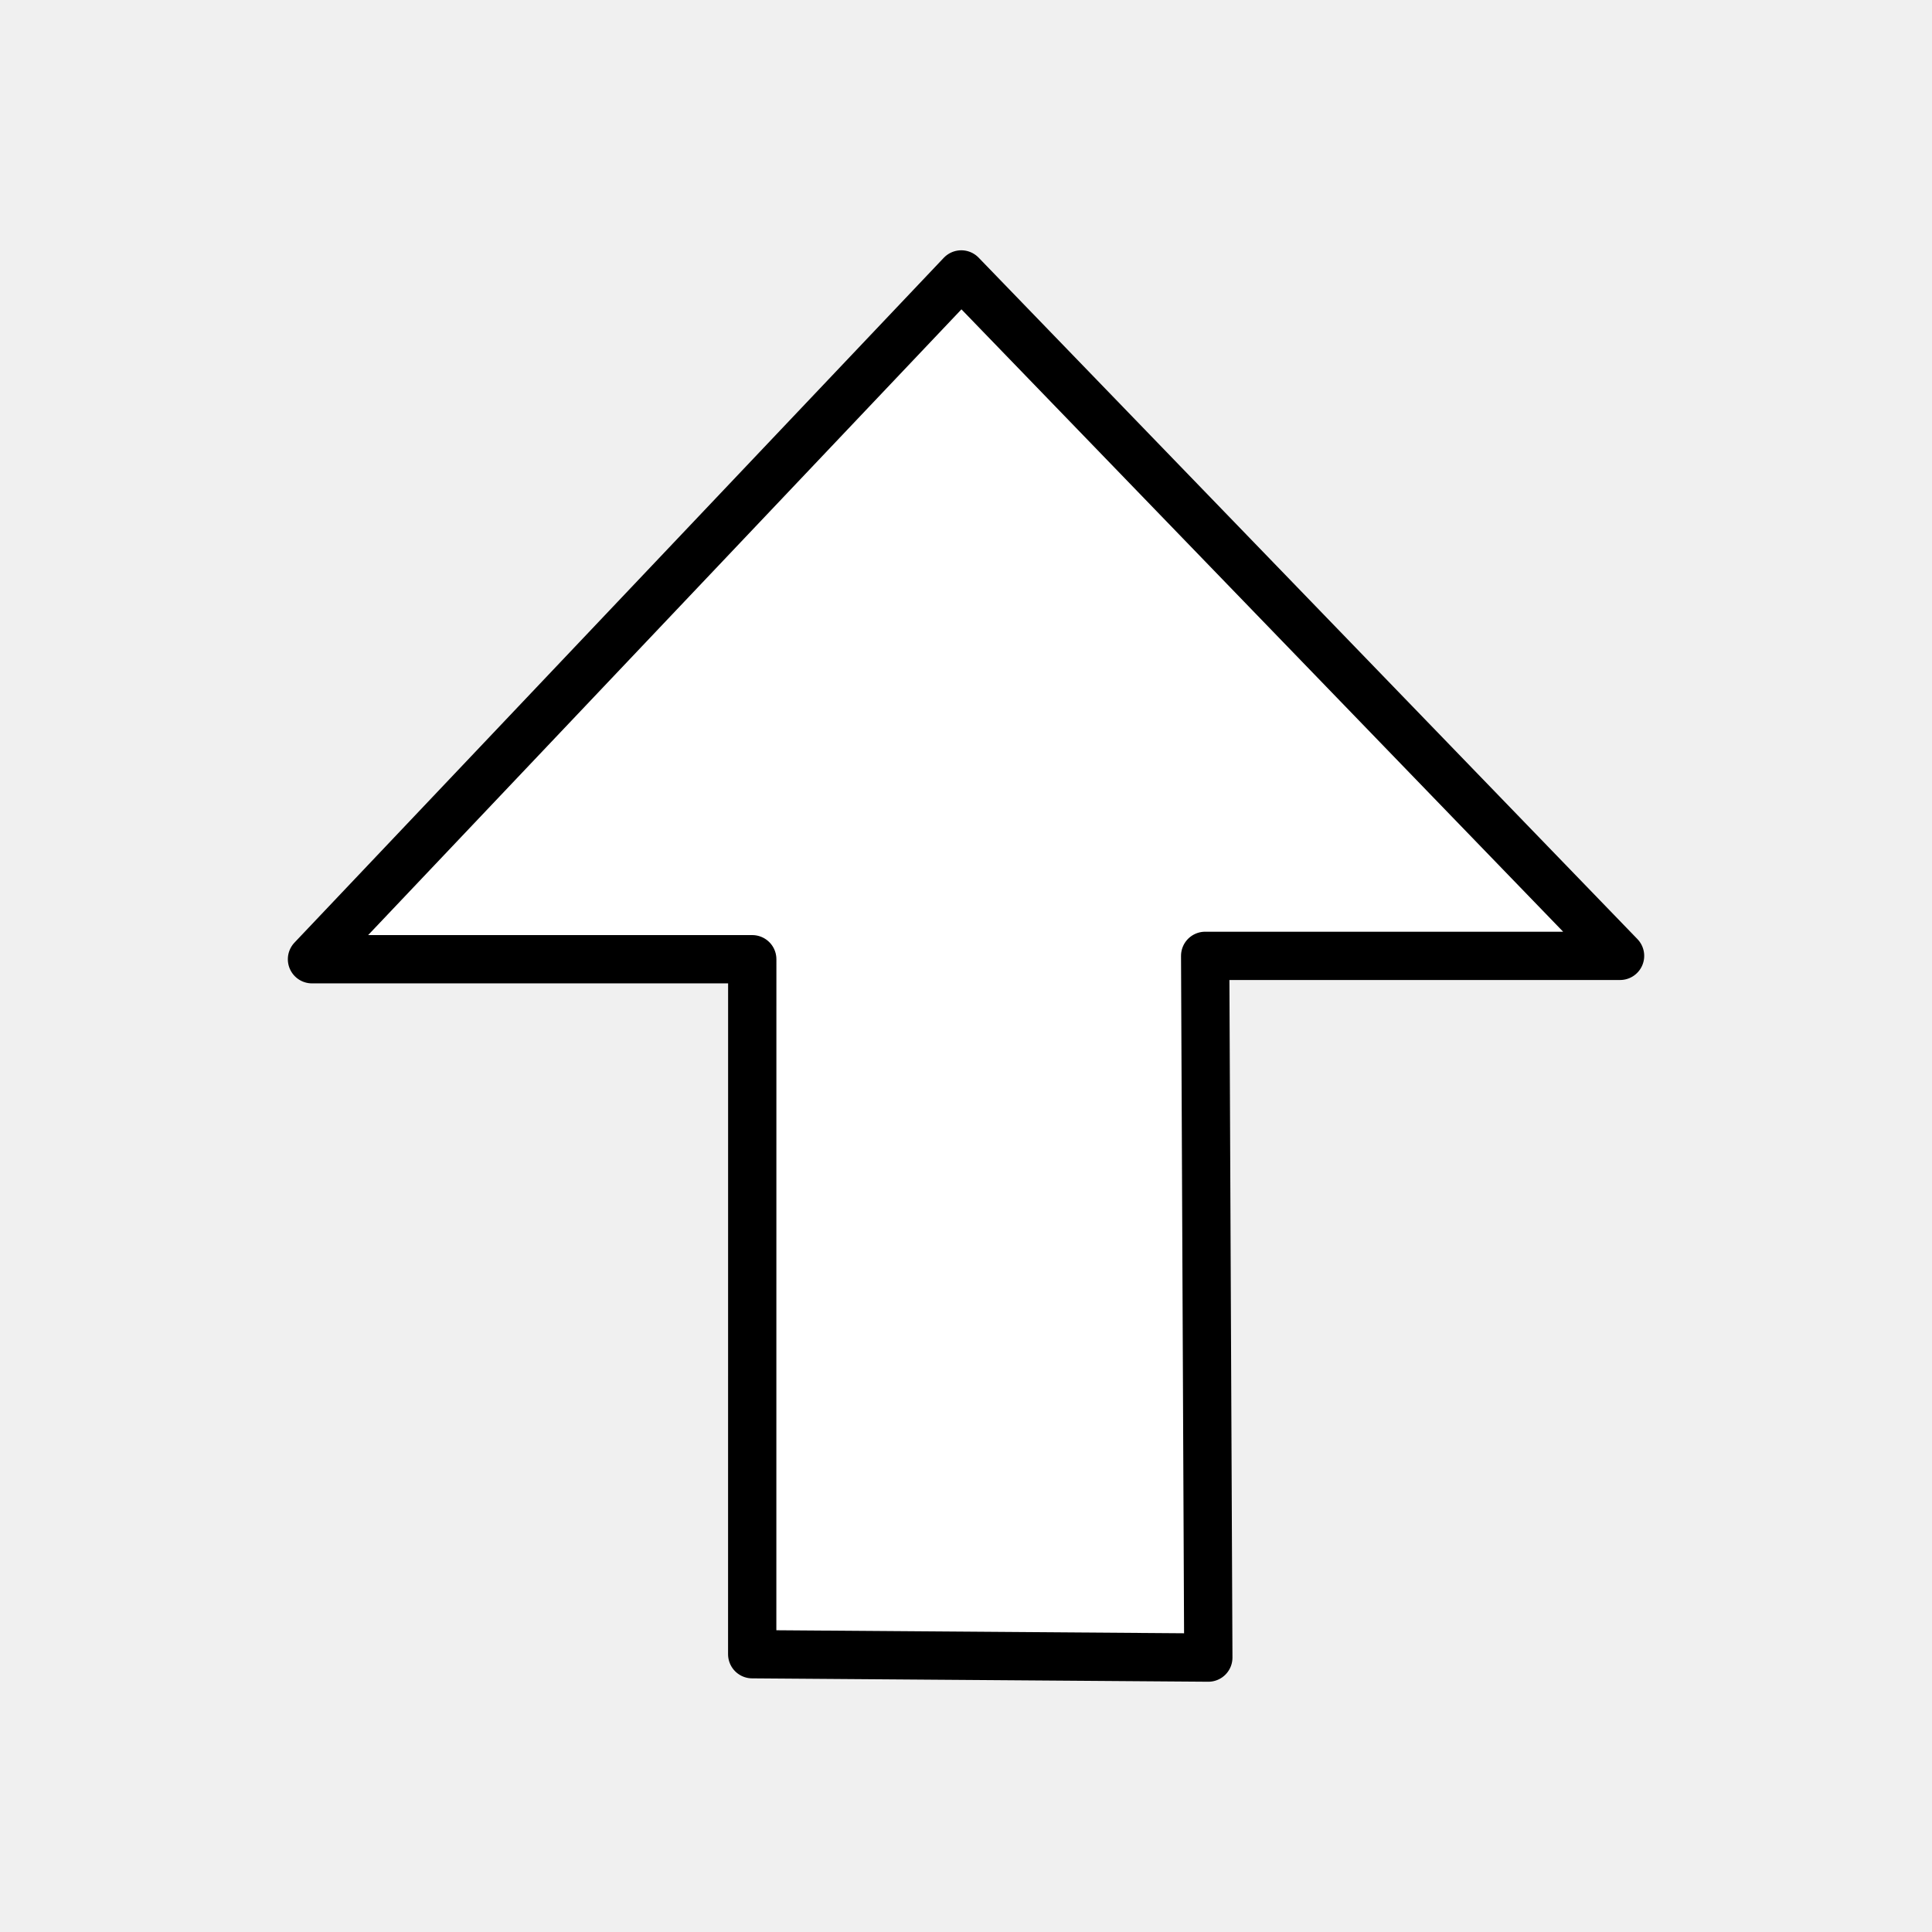
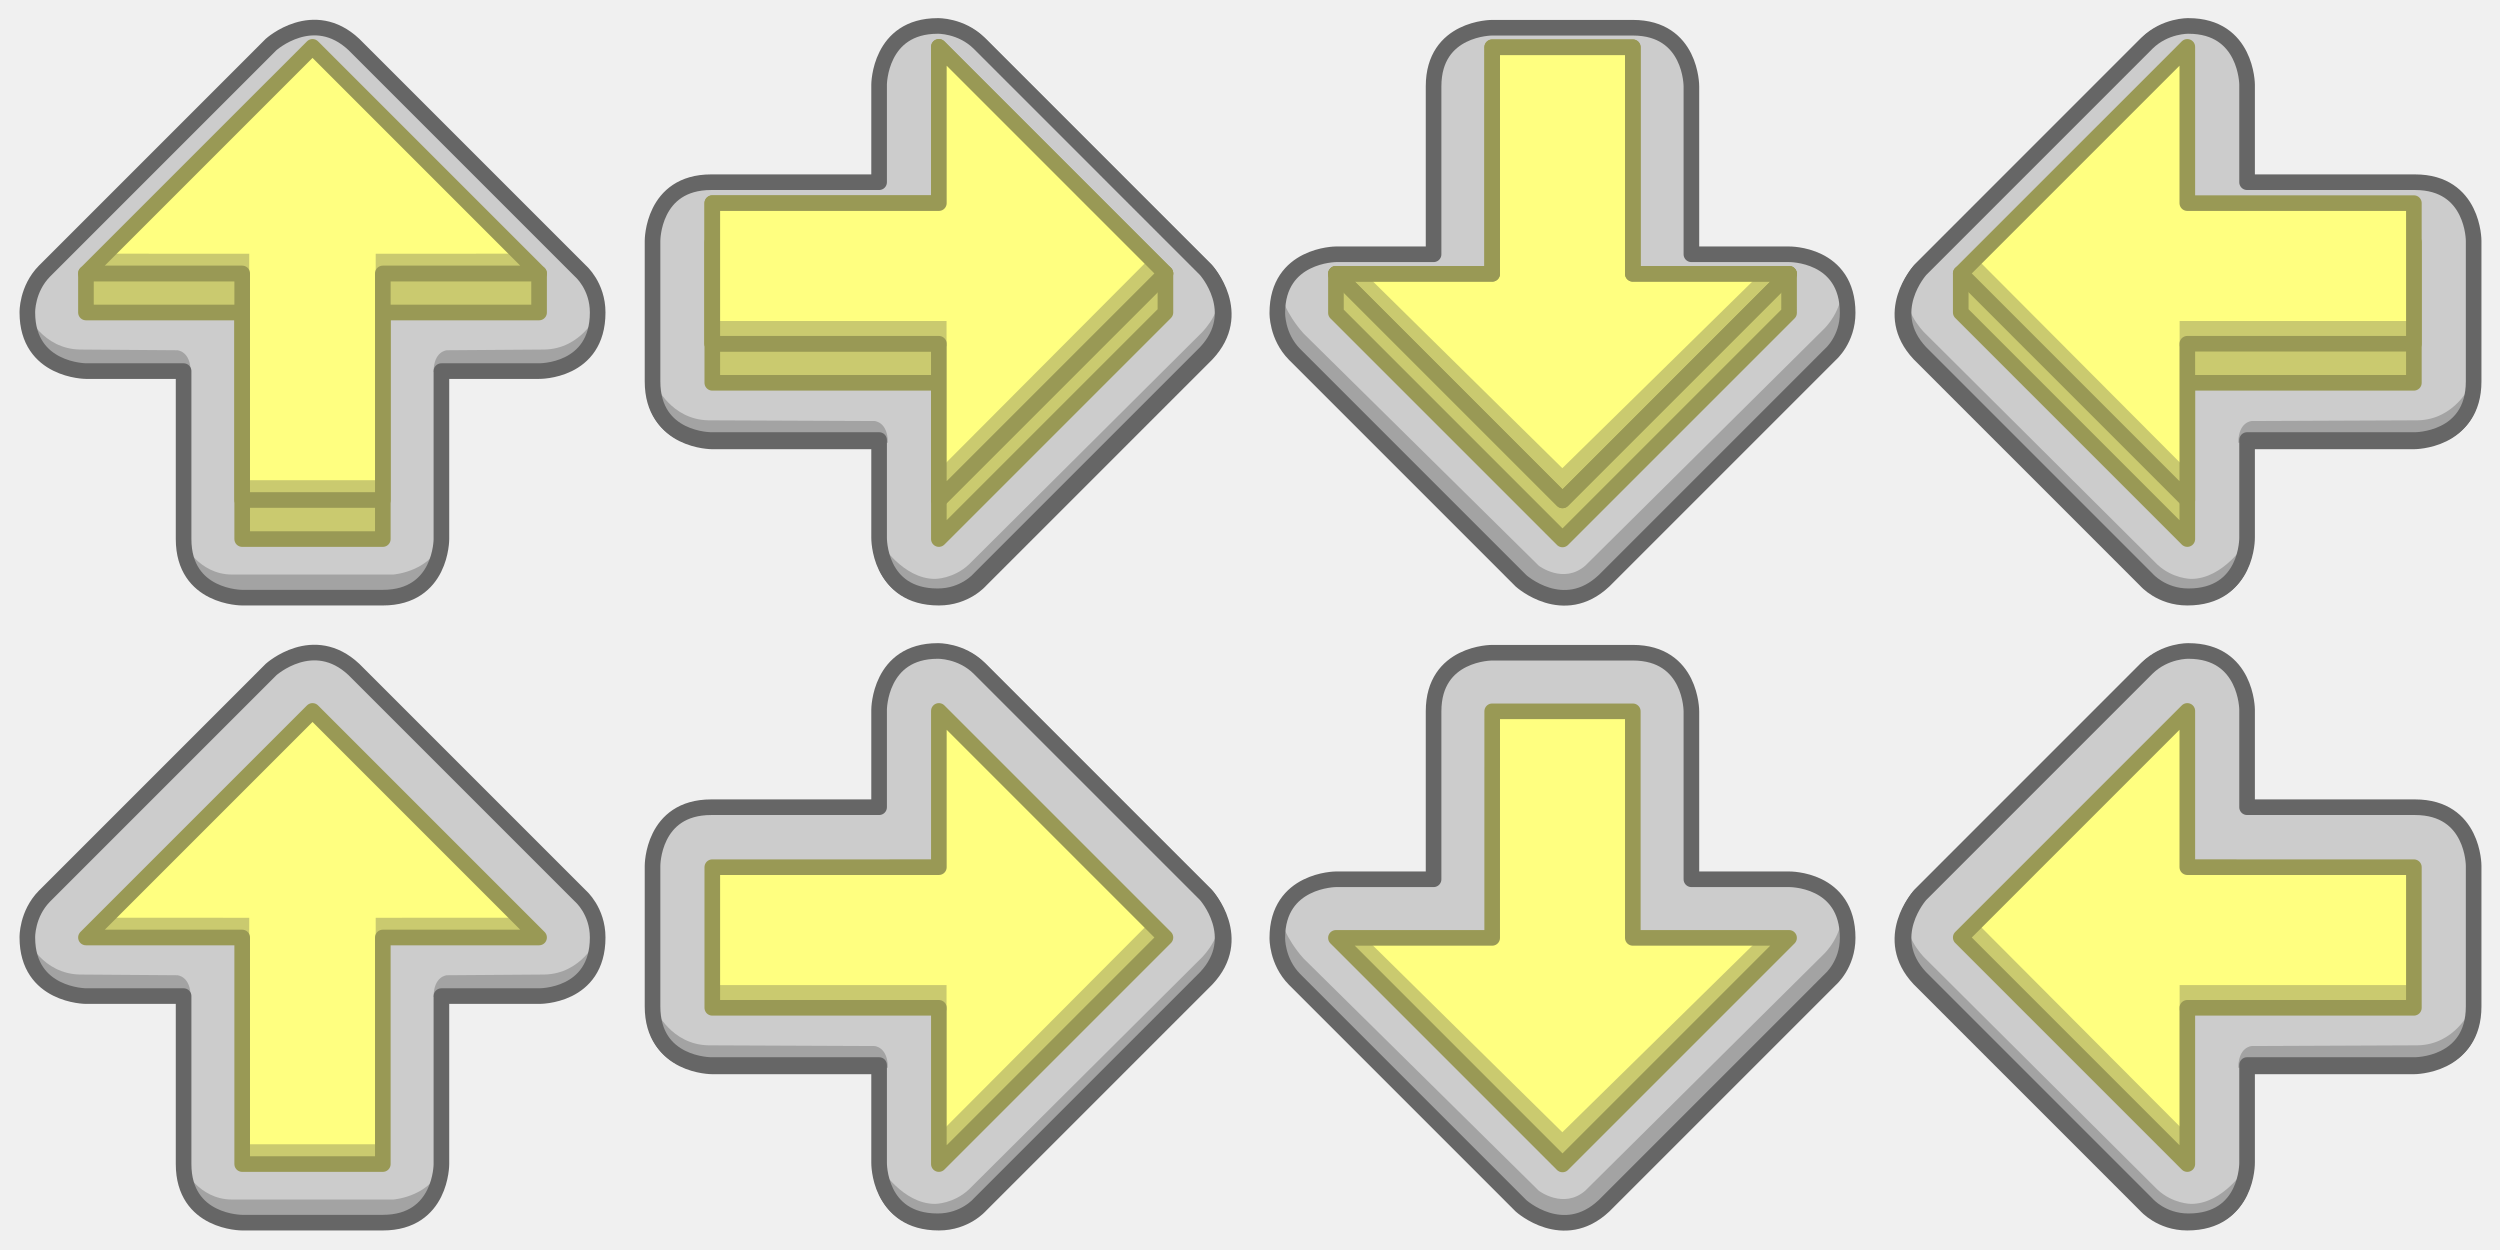
- <svg xmlns="http://www.w3.org/2000/svg" width="160" height="160" viewBox="0 0 42.333 42.333" version="1.1" id="svg8">
+ <svg xmlns="http://www.w3.org/2000/svg" width="640" height="320" viewBox="0 0 169.333 84.667" version="1.1" id="svg8">
  <defs id="defs2" />
-   <g id="layer1" transform="translate(0,-254.6667)">
-     <path style="fill:#ffffff;fill-opacity:1;stroke:#000000;stroke-width:1.058;stroke-linecap:butt;stroke-linejoin:round;stroke-miterlimit:4;stroke-dasharray:none;stroke-opacity:1;paint-order:normal" d="m 16.482,290.913 9.994,0.074 -0.069,-15.376 h 9.091 l -14.435,-14.931 -14.227,15.005 h 9.647 z" id="path935" />
+   <g id="layer1" transform="translate(0,-212.3333)">
+     <path style="fill:#cccccc;fill-opacity:1;stroke:none;stroke-width:1.058;stroke-linecap:butt;stroke-linejoin:round;stroke-miterlimit:4;stroke-dasharray:none;stroke-opacity:1;paint-order:normal" d="m 18.361,215.348 c 0,0 2.866,-2.58 5.612,0 l 15.346,15.346 c 0,0 1.163,0.996 1.163,2.806 0,4.032 -3.969,3.969 -3.969,3.969 h -6.615 v 11.377 c 0,0 0.018,3.969 -3.969,3.969 h -9.525 c 0,0 -3.969,0.015 -3.969,-3.969 V 237.469 H 5.821 c 0,0 -3.969,-0.017 -3.969,-3.969 0,0 -0.044,-1.577 1.163,-2.806 z" id="path818" />
+     <path id="path1116" d="m 12.391,249.065 c 0,0 1.044,2.184 3.323,2.184 h 10.919 c 0,0 2.706,-0.19 3.371,-2.516 l -0.57,2.326 -2.326,1.757 -11.869,-0.048 -2.279,-1.709 z" style="fill:#000000;fill-opacity:0.2;stroke:none;stroke-width:1.058;stroke-linecap:butt;stroke-linejoin:round;stroke-miterlimit:4;stroke-dasharray:none;stroke-opacity:1;paint-order:normal" />
+     <path style="fill:#000000;fill-opacity:0.2;stroke:none;stroke-width:1.058;stroke-linecap:butt;stroke-linejoin:round;stroke-miterlimit:4;stroke-dasharray:none;stroke-opacity:1;paint-order:normal" d="m 1.852,233.635 c 0,0 1.044,2.326 3.561,2.374 l 6.599,0.048 c 0,0 0.902,0.048 0.902,1.472 l -7.644,-3e-5 -1.662,-0.712 -1.329,-1.329 z" id="path832" />
+     <path id="path1118" d="m 40.43,233.635 c 0,0 -1.044,2.326 -3.561,2.374 l -6.599,0.048 c 0,0 -0.902,0.048 -0.902,1.472 l 7.644,-3e-5 1.662,-0.712 1.329,-1.329 z" style="fill:#000000;fill-opacity:0.2;stroke:none;stroke-width:1.058;stroke-linecap:butt;stroke-linejoin:round;stroke-miterlimit:4;stroke-dasharray:none;stroke-opacity:1;paint-order:normal" />
+     <path id="path822" d="m 18.361,215.348 c 0,0 2.866,-2.58 5.612,0 l 15.346,15.346 c 0,0 1.163,0.996 1.163,2.806 0,4.032 -3.969,3.969 -3.969,3.969 h -6.615 v 11.377 c 0,0 0.018,3.969 -3.969,3.969 h -9.525 c 0,0 -3.969,0.015 -3.969,-3.969 V 237.469 H 5.821 c 0,0 -3.969,-0.017 -3.969,-3.969 0,0 -0.044,-1.577 1.163,-2.806 z" style="fill:none;fill-opacity:1;stroke:#666666;stroke-width:1.058;stroke-linecap:butt;stroke-linejoin:round;stroke-miterlimit:4;stroke-dasharray:none;stroke-opacity:1;paint-order:normal" />
+     <path id="path828" d="m 16.404,248.846 h 9.525 V 233.5 H 36.513 L 36.513,230.854 H 5.821 l 3.97e-5,2.646 H 16.404 Z" style="fill:#caca6f;fill-opacity:1;stroke:#999955;stroke-width:1.058;stroke-linecap:butt;stroke-linejoin:round;stroke-miterlimit:4;stroke-dasharray:none;stroke-opacity:1;paint-order:normal" />
+     <path id="path836" d="m 18.361,257.681 c 0,0 2.866,-2.58 5.612,0 l 15.346,15.346 c 0,0 1.163,0.996 1.163,2.806 0,4.032 -3.969,3.969 -3.969,3.969 h -6.615 v 11.377 c 0,0 0.018,3.969 -3.969,3.969 h -9.525 c 0,0 -3.969,0.015 -3.969,-3.969 V 279.802 H 5.821 c 0,0 -3.969,-0.017 -3.969,-3.969 0,0 -0.044,-1.577 1.163,-2.806 z" style="fill:#cccccc;fill-opacity:1;stroke:none;stroke-width:1.058;stroke-linecap:butt;stroke-linejoin:round;stroke-miterlimit:4;stroke-dasharray:none;stroke-opacity:1;paint-order:normal" />
+     <path id="path838" d="m 16.404,291.179 h 9.525 V 275.833 H 36.513 L 21.167,260.487 5.821,275.833 H 16.404 Z" style="fill:#ffff80;fill-opacity:1;stroke:none;stroke-width:1.058;stroke-linecap:butt;stroke-linejoin:round;stroke-miterlimit:4;stroke-dasharray:none;stroke-opacity:1;paint-order:normal" />
+     <path id="path842" d="m 1.852,275.968 c 0,0 1.044,2.326 3.561,2.374 l 6.599,0.048 c 0,0 0.902,0.048 0.902,1.472 l -7.644,-3e-5 -1.662,-0.712 -1.329,-1.329 z" style="fill:#000000;fill-opacity:0.2;stroke:none;stroke-width:1.058;stroke-linecap:butt;stroke-linejoin:round;stroke-miterlimit:4;stroke-dasharray:none;stroke-opacity:1;paint-order:normal" />
+     <path style="fill:#000000;fill-opacity:0.2;stroke:none;stroke-width:1.058;stroke-linecap:butt;stroke-linejoin:round;stroke-miterlimit:4;stroke-dasharray:none;stroke-opacity:1;paint-order:normal" d="m 12.391,291.398 c 0,0 1.044,2.184 3.323,2.184 h 10.919 c 0,0 2.706,-0.19 3.371,-2.516 l -0.57,2.326 -2.326,1.757 -11.869,-0.048 -2.279,-1.709 z" id="path1112" />
+     <path style="fill:#000000;fill-opacity:0.2;stroke:none;stroke-width:1.058;stroke-linecap:butt;stroke-linejoin:round;stroke-miterlimit:4;stroke-dasharray:none;stroke-opacity:1;paint-order:normal" d="m 40.43,275.968 c 0,0 -1.044,2.326 -3.561,2.374 l -6.599,0.048 c 0,0 -0.902,0.048 -0.902,1.472 l 7.644,-3e-5 1.662,-0.712 1.329,-1.329 z" id="path1114" />
+     <path style="fill:none;fill-opacity:1;stroke:#666666;stroke-width:1.058;stroke-linecap:butt;stroke-linejoin:round;stroke-miterlimit:4;stroke-dasharray:none;stroke-opacity:1;paint-order:normal" d="m 18.361,257.681 c 0,0 2.866,-2.58 5.612,0 l 15.346,15.346 c 0,0 1.163,0.996 1.163,2.806 0,4.032 -3.969,3.969 -3.969,3.969 h -6.615 v 11.377 c 0,0 0.018,3.969 -3.969,3.969 h -9.525 c 0,0 -3.969,0.015 -3.969,-3.969 V 279.802 H 5.821 c 0,0 -3.969,-0.017 -3.969,-3.969 0,0 -0.044,-1.577 1.163,-2.806 z" id="path844" />
+     <path id="path846" d="m 16.534,289.837 h 9.305 v 1.205 l -9.238,0.067 z" style="fill:#caca6f;fill-opacity:1;stroke:none;stroke-width:1.058;stroke-linecap:butt;stroke-linejoin:round;stroke-miterlimit:4;stroke-dasharray:none;stroke-opacity:1;paint-order:normal" />
+     <path id="path848" d="m 25.447,274.497 5e-6,1.424 11.014,-0.095 -1.306,-1.33 z" style="fill:#caca6f;fill-opacity:1;stroke:none;stroke-width:1.058;stroke-linecap:butt;stroke-linejoin:round;stroke-miterlimit:4;stroke-dasharray:none;stroke-opacity:1;paint-order:normal" />
+     <path style="fill:#caca6f;fill-opacity:1;stroke:none;stroke-width:1.058;stroke-linecap:butt;stroke-linejoin:round;stroke-miterlimit:4;stroke-dasharray:none;stroke-opacity:1;paint-order:normal" d="m 16.882,274.497 -5e-6,1.424 -11.014,-0.095 1.306,-1.33 z" id="path850" />
+     <path style="fill:none;fill-opacity:1;stroke:#999955;stroke-width:1.058;stroke-linecap:butt;stroke-linejoin:round;stroke-miterlimit:4;stroke-dasharray:none;stroke-opacity:1;paint-order:normal" d="m 16.404,291.179 h 9.525 V 275.833 H 36.513 L 21.167,260.487 5.821,275.833 H 16.404 Z" id="path852" />
+     <path id="path854" d="m 16.404,246.2 h 9.525 V 230.854 H 36.513 L 21.167,215.508 5.821,230.854 H 16.404 Z" style="fill:#ffff80;fill-opacity:1;stroke:none;stroke-width:1.058;stroke-linecap:butt;stroke-linejoin:round;stroke-miterlimit:4;stroke-dasharray:none;stroke-opacity:1;paint-order:normal" />
+     <path id="path856" d="m 16.534,244.858 h 9.305 v 1.205 l -9.238,0.067 z" style="fill:#caca6f;fill-opacity:1;stroke:none;stroke-width:1.058;stroke-linecap:butt;stroke-linejoin:round;stroke-miterlimit:4;stroke-dasharray:none;stroke-opacity:1;paint-order:normal" />
+     <path id="path858" d="m 25.447,229.518 5e-6,1.424 11.014,-0.095 -1.306,-1.33 z" style="fill:#caca6f;fill-opacity:1;stroke:none;stroke-width:1.058;stroke-linecap:butt;stroke-linejoin:round;stroke-miterlimit:4;stroke-dasharray:none;stroke-opacity:1;paint-order:normal" />
+     <path style="fill:#caca6f;fill-opacity:1;stroke:none;stroke-width:1.058;stroke-linecap:butt;stroke-linejoin:round;stroke-miterlimit:4;stroke-dasharray:none;stroke-opacity:1;paint-order:normal" d="m 16.882,229.518 -5e-6,1.424 -11.014,-0.095 1.306,-1.33 z" id="path860" />
+     <path style="fill:none;fill-opacity:1;stroke:#999955;stroke-width:1.058;stroke-linecap:butt;stroke-linejoin:round;stroke-miterlimit:4;stroke-dasharray:none;stroke-opacity:1;paint-order:normal" d="m 16.404,246.2 h 9.525 V 230.854 H 36.513 L 21.167,215.508 5.821,230.854 H 16.404 Z" id="path862" />
+     <path style="fill:#cccccc;fill-opacity:1;stroke:none;stroke-width:1.058;stroke-linecap:butt;stroke-linejoin:round;stroke-miterlimit:4;stroke-dasharray:none;stroke-opacity:1;paint-order:normal" d="m 81.744,273.027 c 0,0 2.58,2.866 0,5.612 l -15.346,15.346 c 0,0 -0.996,1.163 -2.806,1.163 -4.032,0 -3.969,-3.969 -3.969,-3.969 v -6.615 h -11.377 c 0,0 -3.969,0.018 -3.969,-3.969 v -9.525 c 0,0 -0.015,-3.969 3.969,-3.969 l 11.377,-1e-5 v -6.615 c 0,0 0.017,-3.969 3.969,-3.969 0,0 1.577,-0.044 2.806,1.163 z" id="path864" />
+     <path style="fill:#ffff80;fill-opacity:1;stroke:none;stroke-width:1.058;stroke-linecap:butt;stroke-linejoin:round;stroke-miterlimit:4;stroke-dasharray:none;stroke-opacity:1;paint-order:normal" d="m 48.246,271.071 v 9.525 h 15.346 v 10.583 l 15.346,-15.346 -15.346,-15.346 v 10.583 z" id="path866" />
+     <path style="fill:#000000;fill-opacity:0.2;stroke:none;stroke-width:1.058;stroke-linecap:butt;stroke-linejoin:round;stroke-miterlimit:4;stroke-dasharray:none;stroke-opacity:1;paint-order:normal" d="m 59.63,291.419 c 0,0 1.515,2.458 3.704,2.458 0,0 1.246,0 2.29,-0.976 l 15.657,-15.589 c 0,0 1.313,-1.178 1.38,-2.828 l 0.303,1.818 -0.64,1.818 -16.027,16.027 -1.549,1.01 -2.727,-0.067 -1.987,-1.818 z" id="path908" />
+     <path style="fill:#000000;fill-opacity:0.2;stroke:none;stroke-width:1.058;stroke-linecap:butt;stroke-linejoin:round;stroke-miterlimit:4;stroke-dasharray:none;stroke-opacity:1;paint-order:normal" d="m 44.426,280.763 c 0,0 1.044,2.326 3.561,2.374 l 11.249,0.048 c 0,0 0.902,0.048 0.902,1.472 l -12.294,-3e-5 -1.662,-0.712 -1.329,-1.329 z" id="path904" />
+     <path id="path872" d="m 81.744,273.027 c 0,0 2.58,2.866 0,5.612 l -15.346,15.346 c 0,0 -0.996,1.163 -2.806,1.163 -4.032,0 -3.969,-3.969 -3.969,-3.969 v -6.615 h -11.377 c 0,0 -3.969,0.018 -3.969,-3.969 v -9.525 c 0,0 -0.015,-3.969 3.969,-3.969 l 11.377,-1e-5 v -6.615 c 0,0 0.017,-3.969 3.969,-3.969 0,0 1.577,-0.044 2.806,1.163 z" style="fill:none;fill-opacity:1;stroke:#666666;stroke-width:1.058;stroke-linecap:butt;stroke-linejoin:round;stroke-miterlimit:4;stroke-dasharray:none;stroke-opacity:1;paint-order:normal" />
+     <path style="fill:#caca6f;fill-opacity:1;stroke:none;stroke-width:1.058;stroke-linecap:butt;stroke-linejoin:round;stroke-miterlimit:4;stroke-dasharray:none;stroke-opacity:1;paint-order:normal" d="m 48.377,279.057 h 15.736 v 1.709 l -15.784,-0.142 z" id="path910" />
+     <path style="fill:#caca6f;fill-opacity:1;stroke:none;stroke-width:1.058;stroke-linecap:butt;stroke-linejoin:round;stroke-miterlimit:4;stroke-dasharray:none;stroke-opacity:1;paint-order:normal" d="m 63.664,289.074 14.29,-14.338 1.044,1.139 -15.287,15.192 z" id="path912" />
+     <path id="path880" d="m 48.246,271.071 v 9.525 h 15.346 v 10.583 l 15.346,-15.346 -15.346,-15.346 v 10.583 z" style="fill:none;fill-opacity:1;stroke:#999955;stroke-width:1.058;stroke-linecap:butt;stroke-linejoin:round;stroke-miterlimit:4;stroke-dasharray:none;stroke-opacity:1;paint-order:normal" />
+     <path id="path914" d="m 81.744,273.027 c 0,0 2.58,2.866 0,5.612 l -15.346,15.346 c 0,0 -0.996,1.163 -2.806,1.163 -4.032,0 -3.969,-3.969 -3.969,-3.969 v -6.615 h -11.377 c 0,0 -3.969,0.018 -3.969,-3.969 v -9.525 c 0,0 -0.015,-3.969 3.969,-3.969 l 11.377,-1e-5 v -6.615 c 0,0 0.017,-3.969 3.969,-3.969 0,0 1.577,-0.044 2.806,1.163 z" style="fill:#cccccc;fill-opacity:1;stroke:none;stroke-width:1.058;stroke-linecap:butt;stroke-linejoin:round;stroke-miterlimit:4;stroke-dasharray:none;stroke-opacity:1;paint-order:normal" />
+     <path id="path916" d="m 48.246,271.071 v 9.525 h 15.346 v 10.583 l 15.346,-15.346 -15.346,-15.346 v 10.583 z" style="fill:#ffff80;fill-opacity:1;stroke:none;stroke-width:1.058;stroke-linecap:butt;stroke-linejoin:round;stroke-miterlimit:4;stroke-dasharray:none;stroke-opacity:1;paint-order:normal" />
+     <path id="path918" d="m 59.63,291.419 c 0,0 1.515,2.458 3.704,2.458 0,0 1.246,0 2.29,-0.976 l 15.657,-15.589 c 0,0 1.313,-1.178 1.38,-2.828 l 0.303,1.818 -0.64,1.818 -16.027,16.027 -1.549,1.01 -2.727,-0.067 -1.987,-1.818 z" style="fill:#000000;fill-opacity:0.2;stroke:none;stroke-width:1.058;stroke-linecap:butt;stroke-linejoin:round;stroke-miterlimit:4;stroke-dasharray:none;stroke-opacity:1;paint-order:normal" />
+     <path id="path920" d="m 44.426,280.763 c 0,0 1.044,2.326 3.561,2.374 l 11.249,0.048 c 0,0 0.902,0.048 0.902,1.472 l -12.294,-3e-5 -1.662,-0.712 -1.329,-1.329 z" style="fill:#000000;fill-opacity:0.2;stroke:none;stroke-width:1.058;stroke-linecap:butt;stroke-linejoin:round;stroke-miterlimit:4;stroke-dasharray:none;stroke-opacity:1;paint-order:normal" />
+     <path style="fill:none;fill-opacity:1;stroke:#666666;stroke-width:1.058;stroke-linecap:butt;stroke-linejoin:round;stroke-miterlimit:4;stroke-dasharray:none;stroke-opacity:1;paint-order:normal" d="m 81.665,272.935 c 0,0 2.58,2.866 0,5.612 l -15.346,15.346 c 0,0 -0.996,1.163 -2.806,1.163 -4.032,0 -3.969,-3.969 -3.969,-3.969 v -6.615 h -11.377 c 0,0 -3.969,0.018 -3.969,-3.969 v -9.525 c 0,0 -0.015,-3.969 3.969,-3.969 l 11.377,-10e-6 V 260.395 c 0,0 0.017,-3.969 3.969,-3.969 0,0 1.577,-0.044 2.806,1.163 z" id="path922" />
+     <path id="path924" d="m 48.377,279.057 h 15.736 v 1.709 l -15.784,-0.142 z" style="fill:#caca6f;fill-opacity:1;stroke:none;stroke-width:1.058;stroke-linecap:butt;stroke-linejoin:round;stroke-miterlimit:4;stroke-dasharray:none;stroke-opacity:1;paint-order:normal" />
+     <path id="path926" d="m 63.664,289.074 14.29,-14.338 1.044,1.139 -15.287,15.192 z" style="fill:#caca6f;fill-opacity:1;stroke:none;stroke-width:1.058;stroke-linecap:butt;stroke-linejoin:round;stroke-miterlimit:4;stroke-dasharray:none;stroke-opacity:1;paint-order:normal" />
+     <path style="fill:none;fill-opacity:1;stroke:#999955;stroke-width:1.058;stroke-linecap:butt;stroke-linejoin:round;stroke-miterlimit:4;stroke-dasharray:none;stroke-opacity:1;paint-order:normal" d="m 48.246,271.071 v 9.525 h 15.346 v 10.583 l 15.346,-15.346 -15.346,-15.346 v 10.583 z" id="path928" />
+     <path id="path962" d="m 81.744,230.694 c 0,0 2.58,2.866 0,5.612 l -15.346,15.346 c 0,0 -0.996,1.163 -2.806,1.163 -4.032,0 -3.969,-3.969 -3.969,-3.969 v -6.615 h -11.377 c 0,0 -3.969,0.018 -3.969,-3.969 v -9.525 c 0,0 -0.015,-3.969 3.969,-3.969 l 11.377,-1e-5 v -6.615 c 0,0 0.017,-3.969 3.969,-3.969 0,0 1.577,-0.044 2.806,1.163 z" style="fill:#cccccc;fill-opacity:1;stroke:none;stroke-width:1.058;stroke-linecap:butt;stroke-linejoin:round;stroke-miterlimit:4;stroke-dasharray:none;stroke-opacity:1;paint-order:normal" />
+     <path id="path964" d="m 48.246,228.737 v 9.525 h 15.346 v 10.583 l 15.346,-15.346 -15.346,-15.346 v 10.583 z" style="fill:#ffff80;fill-opacity:1;stroke:none;stroke-width:1.058;stroke-linecap:butt;stroke-linejoin:round;stroke-miterlimit:4;stroke-dasharray:none;stroke-opacity:1;paint-order:normal" />
+     <path id="path966" d="m 59.63,249.086 c 0,0 1.515,2.458 3.704,2.458 0,0 1.246,0 2.29,-0.976 l 15.657,-15.589 c 0,0 1.313,-1.178 1.38,-2.828 l 0.303,1.818 -0.64,1.818 -16.027,16.027 -1.549,1.01 -2.727,-0.067 -1.987,-1.818 z" style="fill:#000000;fill-opacity:0.2;stroke:none;stroke-width:1.058;stroke-linecap:butt;stroke-linejoin:round;stroke-miterlimit:4;stroke-dasharray:none;stroke-opacity:1;paint-order:normal" />
+     <path id="path968" d="m 44.426,238.429 c 0,0 1.044,2.326 3.561,2.374 l 11.249,0.048 c 0,0 0.902,0.048 0.902,1.472 l -12.294,-3e-5 -1.662,-0.712 -1.329,-1.329 z" style="fill:#000000;fill-opacity:0.2;stroke:none;stroke-width:1.058;stroke-linecap:butt;stroke-linejoin:round;stroke-miterlimit:4;stroke-dasharray:none;stroke-opacity:1;paint-order:normal" />
+     <path style="fill:none;fill-opacity:1;stroke:#666666;stroke-width:1.058;stroke-linecap:butt;stroke-linejoin:round;stroke-miterlimit:4;stroke-dasharray:none;stroke-opacity:1;paint-order:normal" d="m 81.744,230.694 c 0,0 2.58,2.866 0,5.612 l -15.346,15.346 c 0,0 -0.996,1.163 -2.806,1.163 -4.032,0 -3.969,-3.969 -3.969,-3.969 v -6.615 h -11.377 c 0,0 -3.969,0.018 -3.969,-3.969 v -9.525 c 0,0 -0.015,-3.969 3.969,-3.969 l 11.377,-1e-5 v -6.615 c 0,0 0.017,-3.969 3.969,-3.969 0,0 1.577,-0.044 2.806,1.163 z" id="path970" />
+     <path id="path972" d="m 48.377,236.724 h 15.736 v 1.709 l -15.784,-0.142 z" style="fill:#caca6f;fill-opacity:1;stroke:none;stroke-width:1.058;stroke-linecap:butt;stroke-linejoin:round;stroke-miterlimit:4;stroke-dasharray:none;stroke-opacity:1;paint-order:normal" />
+     <path id="path974" d="m 63.664,246.741 14.29,-14.338 1.044,1.139 -15.287,15.192 z" style="fill:#caca6f;fill-opacity:1;stroke:none;stroke-width:1.058;stroke-linecap:butt;stroke-linejoin:round;stroke-miterlimit:4;stroke-dasharray:none;stroke-opacity:1;paint-order:normal" />
+     <path style="fill:none;fill-opacity:1;stroke:#999955;stroke-width:1.058;stroke-linecap:butt;stroke-linejoin:round;stroke-miterlimit:4;stroke-dasharray:none;stroke-opacity:1;paint-order:normal" d="m 48.246,228.737 v 9.525 h 15.346 v 10.583 l 15.346,-15.346 -15.346,-15.346 v 10.583 z" id="path976" />
+     <path style="fill:#cccccc;fill-opacity:1;stroke:none;stroke-width:1.058;stroke-linecap:butt;stroke-linejoin:round;stroke-miterlimit:4;stroke-dasharray:none;stroke-opacity:1;paint-order:normal" d="m 81.744,230.694 c 0,0 2.58,2.866 0,5.612 l -15.346,15.346 c 0,0 -0.996,1.163 -2.806,1.163 -4.032,0 -3.969,-3.969 -3.969,-3.969 v -6.615 h -11.377 c 0,0 -3.969,0.018 -3.969,-3.969 v -9.525 c 0,0 -0.015,-3.969 3.969,-3.969 l 11.377,-1e-5 v -6.615 c 0,0 0.017,-3.969 3.969,-3.969 0,0 1.577,-0.044 2.806,1.163 z" id="path978" />
+     <path style="fill:#000000;fill-opacity:0.2;stroke:none;stroke-width:1.058;stroke-linecap:butt;stroke-linejoin:round;stroke-miterlimit:4;stroke-dasharray:none;stroke-opacity:1;paint-order:normal" d="m 59.63,249.086 c 0,0 1.515,2.458 3.704,2.458 0,0 1.246,0 2.29,-0.976 l 15.657,-15.589 c 0,0 1.313,-1.178 1.38,-2.828 l 0.303,1.818 -0.64,1.818 -16.027,16.027 -1.549,1.01 -2.727,-0.067 -1.987,-1.818 z" id="path982" />
+     <path style="fill:#000000;fill-opacity:0.2;stroke:none;stroke-width:1.058;stroke-linecap:butt;stroke-linejoin:round;stroke-miterlimit:4;stroke-dasharray:none;stroke-opacity:1;paint-order:normal" d="m 44.426,238.429 c 0,0 1.044,2.326 3.561,2.374 l 11.249,0.048 c 0,0 0.902,0.048 0.902,1.472 l -12.294,-3e-5 -1.662,-0.712 -1.329,-1.329 z" id="path984" />
+     <path id="path986" d="m 81.665,230.601 c 0,0 2.58,2.866 0,5.612 l -15.346,15.346 c 0,0 -0.996,1.163 -2.806,1.163 -4.032,0 -3.969,-3.969 -3.969,-3.969 v -6.615 h -11.377 c 0,0 -3.969,0.018 -3.969,-3.969 v -9.525 c 0,0 -0.015,-3.969 3.969,-3.969 l 11.377,-1e-5 v -6.615 c 0,0 0.017,-3.969 3.969,-3.969 0,0 1.577,-0.044 2.806,1.163 z" style="fill:none;fill-opacity:1;stroke:#666666;stroke-width:1.058;stroke-linecap:butt;stroke-linejoin:round;stroke-miterlimit:4;stroke-dasharray:none;stroke-opacity:1;paint-order:normal" />
+     <path id="path992" d="m 48.246,228.737 v 9.525 h 15.346 v 10.583 l 15.346,-15.346 2.2e-5,-2.646 z" style="fill:#caca6f;fill-opacity:1;stroke:#999955;stroke-width:1.058;stroke-linecap:butt;stroke-linejoin:round;stroke-miterlimit:4;stroke-dasharray:none;stroke-opacity:1;paint-order:normal" />
+     <path style="fill:#ffff80;fill-opacity:1;stroke:none;stroke-width:1.058;stroke-linecap:butt;stroke-linejoin:round;stroke-miterlimit:4;stroke-dasharray:none;stroke-opacity:1;paint-order:normal" d="m 48.246,226.092 v 9.525 h 15.346 v 10.583 l 15.346,-15.346 -15.346,-15.346 v 10.583 z" id="path994" />
+     <path style="fill:#caca6f;fill-opacity:1;stroke:none;stroke-width:1.058;stroke-linecap:butt;stroke-linejoin:round;stroke-miterlimit:4;stroke-dasharray:none;stroke-opacity:1;paint-order:normal" d="m 48.377,234.078 h 15.736 v 1.709 l -15.784,-0.142 z" id="path996" />
+     <path style="fill:#caca6f;fill-opacity:1;stroke:none;stroke-width:1.058;stroke-linecap:butt;stroke-linejoin:round;stroke-miterlimit:4;stroke-dasharray:none;stroke-opacity:1;paint-order:normal" d="m 63.664,244.095 14.29,-14.338 1.044,1.139 -15.287,15.192 z" id="path998" />
+     <path id="path1000" d="m 48.246,226.092 v 9.525 h 15.346 v 10.583 l 15.346,-15.346 -15.346,-15.346 v 10.583 z" style="fill:none;fill-opacity:1;stroke:#999955;stroke-width:1.058;stroke-linecap:butt;stroke-linejoin:round;stroke-miterlimit:4;stroke-dasharray:none;stroke-opacity:1;paint-order:normal" />
+     <path id="path1002" d="m 48.246,226.092 v 9.525 h 15.346 v 10.583 l 15.346,-15.346 -15.346,-15.346 v 10.583 z" style="fill:#ffff80;fill-opacity:1;stroke:none;stroke-width:1.058;stroke-linecap:butt;stroke-linejoin:round;stroke-miterlimit:4;stroke-dasharray:none;stroke-opacity:1;paint-order:normal" />
+     <path id="path1004" d="m 48.377,234.078 h 15.736 v 1.709 l -15.784,-0.142 z" style="fill:#caca6f;fill-opacity:1;stroke:none;stroke-width:1.058;stroke-linecap:butt;stroke-linejoin:round;stroke-miterlimit:4;stroke-dasharray:none;stroke-opacity:1;paint-order:normal" />
+     <path id="path1006" d="m 63.664,244.095 14.29,-14.338 1.044,1.139 -15.287,15.192 z" style="fill:#caca6f;fill-opacity:1;stroke:none;stroke-width:1.058;stroke-linecap:butt;stroke-linejoin:round;stroke-miterlimit:4;stroke-dasharray:none;stroke-opacity:1;paint-order:normal" />
+     <path style="fill:none;fill-opacity:1;stroke:#999955;stroke-width:1.058;stroke-linecap:butt;stroke-linejoin:round;stroke-miterlimit:4;stroke-dasharray:none;stroke-opacity:1;paint-order:normal" d="m 48.246,226.092 v 9.525 h 15.346 v 10.583 l 15.346,-15.346 -15.346,-15.346 v 10.583 z" id="path1008" />
+     <path style="fill:#cccccc;fill-opacity:1;stroke:none;stroke-width:1.058;stroke-linecap:butt;stroke-linejoin:round;stroke-miterlimit:4;stroke-dasharray:none;stroke-opacity:1;paint-order:normal" d="m 103.027,294.011 c 0,0 2.866,2.58 5.612,0 l 15.346,-15.346 c 0,0 1.163,-0.996 1.163,-2.806 0,-4.032 -3.969,-3.969 -3.969,-3.969 h -6.615 v -11.377 c 0,0 0.018,-3.969 -3.969,-3.969 h -9.525 c 0,0 -3.969,-0.015 -3.969,3.969 v 11.377 h -6.615 c 0,0 -3.969,0.017 -3.969,3.969 0,0 -0.044,1.577 1.163,2.806 z" id="path1042" />
+     <path style="fill:#ffff80;fill-opacity:1;stroke:none;stroke-width:1.058;stroke-linecap:butt;stroke-linejoin:round;stroke-miterlimit:4;stroke-dasharray:none;stroke-opacity:1;paint-order:normal" d="m 101.071,260.513 h 9.525 v 15.346 h 10.583 l -15.346,15.346 -15.346,-15.346 h 10.583 z" id="path1044" />
+     <path style="fill:#000000;fill-opacity:0.2;stroke:none;stroke-width:1.058;stroke-linecap:butt;stroke-linejoin:round;stroke-miterlimit:4;stroke-dasharray:none;stroke-opacity:1;paint-order:normal" d="m 86.687,274.508 c 0,0 0.402,1.406 1.607,2.745 l 15.932,15.731 c 0,0 1.673,1.272 3.146,0 l 16.133,-15.999 c 0,0 1.406,-1.272 1.272,-3.213 l 0.602,1.874 -0.602,2.209 -16.601,16.735 -2.209,0.602 -2.678,-0.803 -16.333,-16.534 -0.536,-1.807 z" id="path1060" />
+     <path id="path1050" d="m 103.027,294.011 c 0,0 2.866,2.58 5.612,0 l 15.346,-15.346 c 0,0 1.163,-0.996 1.163,-2.806 0,-4.032 -3.969,-3.969 -3.969,-3.969 h -6.615 v -11.377 c 0,0 0.018,-3.969 -3.969,-3.969 h -9.525 c 0,0 -3.969,-0.015 -3.969,3.969 v 11.377 h -6.615 c 0,0 -3.969,0.017 -3.969,3.969 0,0 -0.044,1.577 1.163,2.806 z" style="fill:none;fill-opacity:1;stroke:#666666;stroke-width:1.058;stroke-linecap:butt;stroke-linejoin:round;stroke-miterlimit:4;stroke-dasharray:none;stroke-opacity:1;paint-order:normal" />
+     <path style="fill:#caca6f;fill-opacity:1;stroke:none;stroke-width:1.058;stroke-linecap:butt;stroke-linejoin:round;stroke-miterlimit:4;stroke-dasharray:none;stroke-opacity:1;paint-order:normal" d="m 92.434,275.826 13.388,13.198 13.293,-13.056 1.994,-0.048 -15.24,15.287 -15.097,-15.24 z" id="path1062" />
+     <path id="path1058" d="m 101.071,260.513 h 9.525 v 15.346 h 10.583 l -15.346,15.346 -15.346,-15.346 h 10.583 z" style="fill:none;fill-opacity:1;stroke:#999955;stroke-width:1.058;stroke-linecap:butt;stroke-linejoin:round;stroke-miterlimit:4;stroke-dasharray:none;stroke-opacity:1;paint-order:normal" />
+     <path id="path1064" d="m 103.027,251.678 c 0,0 2.866,2.58 5.612,0 l 15.346,-15.346 c 0,0 1.163,-0.996 1.163,-2.806 0,-4.032 -3.969,-3.969 -3.969,-3.969 h -6.615 v -11.377 c 0,0 0.018,-3.969 -3.969,-3.969 h -9.525 c 0,0 -3.969,-0.015 -3.969,3.969 v 11.377 h -6.615 c 0,0 -3.969,0.017 -3.969,3.969 0,0 -0.044,1.577 1.163,2.806 z" style="fill:#cccccc;fill-opacity:1;stroke:none;stroke-width:1.058;stroke-linecap:butt;stroke-linejoin:round;stroke-miterlimit:4;stroke-dasharray:none;stroke-opacity:1;paint-order:normal" />
+     <path style="fill:#caca6f;fill-opacity:1;stroke:#999955;stroke-width:1.058;stroke-linecap:butt;stroke-linejoin:round;stroke-miterlimit:4;stroke-dasharray:none;stroke-opacity:1;paint-order:normal" d="m 121.179,230.88 1.8e-4,2.646 -15.346,15.346 -15.346,-15.346 -4e-5,-2.646 z" id="path1078" />
+     <path id="path1066" d="m 101.071,215.534 h 9.525 v 15.346 h 10.583 l -15.346,15.346 -15.346,-15.346 h 10.583 z" style="fill:#ffff80;fill-opacity:1;stroke:none;stroke-width:1.058;stroke-linecap:butt;stroke-linejoin:round;stroke-miterlimit:4;stroke-dasharray:none;stroke-opacity:1;paint-order:normal" />
+     <path id="path1068" d="m 86.687,232.175 c 0,0 0.402,1.406 1.607,2.745 l 15.932,15.731 c 0,0 1.673,1.272 3.146,0 l 16.133,-15.999 c 0,0 1.406,-1.272 1.272,-3.213 l 0.602,1.874 -0.602,2.209 -16.601,16.735 -2.209,0.602 -2.678,-0.803 -16.333,-16.534 -0.536,-1.807 z" style="fill:#000000;fill-opacity:0.2;stroke:none;stroke-width:1.058;stroke-linecap:butt;stroke-linejoin:round;stroke-miterlimit:4;stroke-dasharray:none;stroke-opacity:1;paint-order:normal" />
+     <path style="fill:none;fill-opacity:1;stroke:#666666;stroke-width:1.058;stroke-linecap:butt;stroke-linejoin:round;stroke-miterlimit:4;stroke-dasharray:none;stroke-opacity:1;paint-order:normal" d="m 103.027,251.678 c 0,0 2.866,2.58 5.612,0 l 15.346,-15.346 c 0,0 1.163,-0.996 1.163,-2.806 0,-4.032 -3.969,-3.969 -3.969,-3.969 h -6.615 v -11.377 c 0,0 0.018,-3.969 -3.969,-3.969 h -9.525 c 0,0 -3.969,-0.015 -3.969,3.969 v 11.377 h -6.615 c 0,0 -3.969,0.017 -3.969,3.969 0,0 -0.044,1.577 1.163,2.806 z" id="path1070" />
+     <path id="path1072" d="m 92.434,230.847 13.388,13.198 13.293,-13.056 1.994,-0.048 -15.24,15.287 -15.097,-15.24 z" style="fill:#caca6f;fill-opacity:1;stroke:none;stroke-width:1.058;stroke-linecap:butt;stroke-linejoin:round;stroke-miterlimit:4;stroke-dasharray:none;stroke-opacity:1;paint-order:normal" />
+     <path style="fill:none;fill-opacity:1;stroke:#999955;stroke-width:1.058;stroke-linecap:butt;stroke-linejoin:round;stroke-miterlimit:4;stroke-dasharray:none;stroke-opacity:1;paint-order:normal" d="m 101.071,215.534 h 9.525 v 15.346 h 10.583 l -15.346,15.346 -15.346,-15.346 h 10.583 z" id="path1074" />
+     <path id="path1076" d="m 101.071,215.534 h 9.525 v 15.346 h 10.583 l -15.346,15.346 -15.346,-15.346 h 10.583 z" style="fill:none;fill-opacity:1;stroke:#999955;stroke-width:1.058;stroke-linecap:butt;stroke-linejoin:round;stroke-miterlimit:4;stroke-dasharray:none;stroke-opacity:1;paint-order:normal" />
+     <path id="path1080" d="m 130.002,273.027 c 0,0 -2.58,2.866 0,5.612 l 15.346,15.346 c 0,0 0.996,1.163 2.806,1.163 4.032,0 3.969,-3.969 3.969,-3.969 v -6.615 h 11.377 c 0,0 3.969,0.018 3.969,-3.969 v -9.525 c 0,0 0.015,-3.969 -3.969,-3.969 l -11.377,-1e-5 v -6.615 c 0,0 -0.017,-3.969 -3.969,-3.969 0,0 -1.577,-0.044 -2.806,1.163 z" style="fill:#cccccc;fill-opacity:1;stroke:none;stroke-width:1.058;stroke-linecap:butt;stroke-linejoin:round;stroke-miterlimit:4;stroke-dasharray:none;stroke-opacity:1;paint-order:normal" />
+     <path id="path1082" d="m 163.5,271.071 v 9.525 h -15.346 v 10.583 l -15.346,-15.346 15.346,-15.346 v 10.583 z" style="fill:#ffff80;fill-opacity:1;stroke:none;stroke-width:1.058;stroke-linecap:butt;stroke-linejoin:round;stroke-miterlimit:4;stroke-dasharray:none;stroke-opacity:1;paint-order:normal" />
+     <path id="path1084" d="m 152.116,291.419 c 0,0 -1.515,2.458 -3.704,2.458 0,0 -1.246,0 -2.29,-0.976 l -15.657,-15.589 c 0,0 -1.313,-1.178 -1.38,-2.828 l -0.303,1.818 0.64,1.818 16.027,16.027 1.549,1.01 2.727,-0.067 1.987,-1.818 z" style="fill:#000000;fill-opacity:0.2;stroke:none;stroke-width:1.058;stroke-linecap:butt;stroke-linejoin:round;stroke-miterlimit:4;stroke-dasharray:none;stroke-opacity:1;paint-order:normal" />
+     <path id="path1086" d="m 167.321,280.763 c 0,0 -1.044,2.326 -3.561,2.374 l -11.249,0.048 c 0,0 -0.902,0.048 -0.902,1.472 l 12.294,-3e-5 1.662,-0.712 1.329,-1.329 z" style="fill:#000000;fill-opacity:0.2;stroke:none;stroke-width:1.058;stroke-linecap:butt;stroke-linejoin:round;stroke-miterlimit:4;stroke-dasharray:none;stroke-opacity:1;paint-order:normal" />
+     <path style="fill:none;fill-opacity:1;stroke:#666666;stroke-width:1.058;stroke-linecap:butt;stroke-linejoin:round;stroke-miterlimit:4;stroke-dasharray:none;stroke-opacity:1;paint-order:normal" d="m 130.002,273.027 c 0,0 -2.58,2.866 0,5.612 l 15.346,15.346 c 0,0 0.996,1.163 2.806,1.163 4.032,0 3.969,-3.969 3.969,-3.969 v -6.615 h 11.377 c 0,0 3.969,0.018 3.969,-3.969 v -9.525 c 0,0 0.015,-3.969 -3.969,-3.969 l -11.377,-1e-5 v -6.615 c 0,0 -0.017,-3.969 -3.969,-3.969 0,0 -1.577,-0.044 -2.806,1.163 z" id="path1088" />
+     <path id="path1090" d="m 163.369,279.057 h -15.736 v 1.709 l 15.784,-0.142 z" style="fill:#caca6f;fill-opacity:1;stroke:none;stroke-width:1.058;stroke-linecap:butt;stroke-linejoin:round;stroke-miterlimit:4;stroke-dasharray:none;stroke-opacity:1;paint-order:normal" />
+     <path id="path1092" d="m 148.082,289.074 -14.29,-14.338 -1.044,1.139 15.287,15.192 z" style="fill:#caca6f;fill-opacity:1;stroke:none;stroke-width:1.058;stroke-linecap:butt;stroke-linejoin:round;stroke-miterlimit:4;stroke-dasharray:none;stroke-opacity:1;paint-order:normal" />
+     <path style="fill:none;fill-opacity:1;stroke:#999955;stroke-width:1.058;stroke-linecap:butt;stroke-linejoin:round;stroke-miterlimit:4;stroke-dasharray:none;stroke-opacity:1;paint-order:normal" d="m 163.5,271.071 v 9.525 h -15.346 v 10.583 l -15.346,-15.346 15.346,-15.346 v 10.583 z" id="path1094" />
+     <path style="fill:#cccccc;fill-opacity:1;stroke:none;stroke-width:1.058;stroke-linecap:butt;stroke-linejoin:round;stroke-miterlimit:4;stroke-dasharray:none;stroke-opacity:1;paint-order:normal" d="m 130.002,273.027 c 0,0 -2.58,2.866 0,5.612 l 15.346,15.346 c 0,0 0.996,1.163 2.806,1.163 4.032,0 3.969,-3.969 3.969,-3.969 v -6.615 h 11.377 c 0,0 3.969,0.018 3.969,-3.969 v -9.525 c 0,0 0.015,-3.969 -3.969,-3.969 l -11.377,-1e-5 v -6.615 c 0,0 -0.017,-3.969 -3.969,-3.969 0,0 -1.577,-0.044 -2.806,1.163 z" id="path1096" />
+     <path style="fill:#ffff80;fill-opacity:1;stroke:none;stroke-width:1.058;stroke-linecap:butt;stroke-linejoin:round;stroke-miterlimit:4;stroke-dasharray:none;stroke-opacity:1;paint-order:normal" d="m 163.5,271.071 v 9.525 h -15.346 v 10.583 l -15.346,-15.346 15.346,-15.346 v 10.583 z" id="path1098" />
+     <path style="fill:#000000;fill-opacity:0.2;stroke:none;stroke-width:1.058;stroke-linecap:butt;stroke-linejoin:round;stroke-miterlimit:4;stroke-dasharray:none;stroke-opacity:1;paint-order:normal" d="m 152.116,291.419 c 0,0 -1.515,2.458 -3.704,2.458 0,0 -1.246,0 -2.29,-0.976 l -15.657,-15.589 c 0,0 -1.313,-1.178 -1.38,-2.828 l -0.303,1.818 0.64,1.818 16.027,16.027 1.549,1.01 2.727,-0.067 1.987,-1.818 z" id="path1100" />
+     <path style="fill:#000000;fill-opacity:0.2;stroke:none;stroke-width:1.058;stroke-linecap:butt;stroke-linejoin:round;stroke-miterlimit:4;stroke-dasharray:none;stroke-opacity:1;paint-order:normal" d="m 167.321,280.763 c 0,0 -1.044,2.326 -3.561,2.374 l -11.249,0.048 c 0,0 -0.902,0.048 -0.902,1.472 l 12.294,-3e-5 1.662,-0.712 1.329,-1.329 z" id="path1102" />
+     <path id="path1104" d="m 130.081,272.935 c 0,0 -2.58,2.866 0,5.612 l 15.346,15.346 c 0,0 0.996,1.163 2.806,1.163 4.032,0 3.969,-3.969 3.969,-3.969 v -6.615 h 11.377 c 0,0 3.969,0.018 3.969,-3.969 v -9.525 c 0,0 0.015,-3.969 -3.969,-3.969 l -11.377,-10e-6 V 260.395 c 0,0 -0.017,-3.969 -3.969,-3.969 0,0 -1.577,-0.044 -2.806,1.163 z" style="fill:none;fill-opacity:1;stroke:#666666;stroke-width:1.058;stroke-linecap:butt;stroke-linejoin:round;stroke-miterlimit:4;stroke-dasharray:none;stroke-opacity:1;paint-order:normal" />
+     <path style="fill:#caca6f;fill-opacity:1;stroke:none;stroke-width:1.058;stroke-linecap:butt;stroke-linejoin:round;stroke-miterlimit:4;stroke-dasharray:none;stroke-opacity:1;paint-order:normal" d="m 163.369,279.057 h -15.736 v 1.709 l 15.784,-0.142 z" id="path1106" />
+     <path style="fill:#caca6f;fill-opacity:1;stroke:none;stroke-width:1.058;stroke-linecap:butt;stroke-linejoin:round;stroke-miterlimit:4;stroke-dasharray:none;stroke-opacity:1;paint-order:normal" d="m 148.082,289.074 -14.29,-14.338 -1.044,1.139 15.287,15.192 z" id="path1108" />
+     <path id="path1110" d="m 163.5,271.071 v 9.525 h -15.346 v 10.583 l -15.346,-15.346 15.346,-15.346 v 10.583 z" style="fill:none;fill-opacity:1;stroke:#999955;stroke-width:1.058;stroke-linecap:butt;stroke-linejoin:round;stroke-miterlimit:4;stroke-dasharray:none;stroke-opacity:1;paint-order:normal" />
+     <path style="fill:#cccccc;fill-opacity:1;stroke:none;stroke-width:1.058;stroke-linecap:butt;stroke-linejoin:round;stroke-miterlimit:4;stroke-dasharray:none;stroke-opacity:1;paint-order:normal" d="m 130.002,230.694 c 0,0 -2.58,2.866 0,5.612 l 15.346,15.346 c 0,0 0.996,1.163 2.806,1.163 4.032,0 3.969,-3.969 3.969,-3.969 v -6.615 h 11.377 c 0,0 3.969,0.018 3.969,-3.969 v -9.525 c 0,0 0.015,-3.969 -3.969,-3.969 l -11.377,-1e-5 v -6.615 c 0,0 -0.017,-3.969 -3.969,-3.969 0,0 -1.577,-0.044 -2.806,1.163 z" id="path1120" />
+     <path style="fill:#ffff80;fill-opacity:1;stroke:none;stroke-width:1.058;stroke-linecap:butt;stroke-linejoin:round;stroke-miterlimit:4;stroke-dasharray:none;stroke-opacity:1;paint-order:normal" d="m 163.5,226.092 v 9.525 h -15.346 v 10.583 l -15.346,-15.346 15.346,-15.346 v 10.583 z" id="path1122" />
+     <path style="fill:#000000;fill-opacity:0.2;stroke:none;stroke-width:1.058;stroke-linecap:butt;stroke-linejoin:round;stroke-miterlimit:4;stroke-dasharray:none;stroke-opacity:1;paint-order:normal" d="m 152.116,249.086 c 0,0 -1.515,2.458 -3.704,2.458 0,0 -1.246,0 -2.29,-0.976 l -15.657,-15.589 c 0,0 -1.313,-1.178 -1.38,-2.828 l -0.303,1.818 0.64,1.818 16.027,16.027 1.549,1.01 2.727,-0.067 1.987,-1.818 z" id="path1124" />
+     <path style="fill:#000000;fill-opacity:0.2;stroke:none;stroke-width:1.058;stroke-linecap:butt;stroke-linejoin:round;stroke-miterlimit:4;stroke-dasharray:none;stroke-opacity:1;paint-order:normal" d="m 167.321,238.429 c 0,0 -1.044,2.326 -3.561,2.374 l -11.249,0.048 c 0,0 -0.902,0.048 -0.902,1.472 l 12.294,-3e-5 1.662,-0.712 1.329,-1.329 z" id="path1126" />
+     <path id="path1128" d="m 130.002,230.694 c 0,0 -2.58,2.866 0,5.612 l 15.346,15.346 c 0,0 0.996,1.163 2.806,1.163 4.032,0 3.969,-3.969 3.969,-3.969 v -6.615 h 11.377 c 0,0 3.969,0.018 3.969,-3.969 v -9.525 c 0,0 0.015,-3.969 -3.969,-3.969 l -11.377,-1e-5 v -6.615 c 0,0 -0.017,-3.969 -3.969,-3.969 0,0 -1.577,-0.044 -2.806,1.163 z" style="fill:none;fill-opacity:1;stroke:#666666;stroke-width:1.058;stroke-linecap:butt;stroke-linejoin:round;stroke-miterlimit:4;stroke-dasharray:none;stroke-opacity:1;paint-order:normal" />
+     <path style="fill:#caca6f;fill-opacity:1;stroke:none;stroke-width:1.058;stroke-linecap:butt;stroke-linejoin:round;stroke-miterlimit:4;stroke-dasharray:none;stroke-opacity:1;paint-order:normal" d="m 163.369,234.078 h -15.736 v 1.709 l 15.784,-0.142 z" id="path1130" />
+     <path style="fill:#caca6f;fill-opacity:1;stroke:none;stroke-width:1.058;stroke-linecap:butt;stroke-linejoin:round;stroke-miterlimit:4;stroke-dasharray:none;stroke-opacity:1;paint-order:normal" d="m 148.082,244.095 -14.29,-14.338 -1.044,1.139 15.287,15.192 z" id="path1132" />
+     <path id="path1134" d="m 163.5,226.092 v 9.525 h -15.346 v 10.583 l -15.346,-15.346 15.346,-15.346 v 10.583 z" style="fill:none;fill-opacity:1;stroke:#999955;stroke-width:1.058;stroke-linecap:butt;stroke-linejoin:round;stroke-miterlimit:4;stroke-dasharray:none;stroke-opacity:1;paint-order:normal" />
+     <path id="path1136" d="m 130.002,230.694 c 0,0 -2.58,2.866 0,5.612 l 15.346,15.346 c 0,0 0.996,1.163 2.806,1.163 4.032,0 3.969,-3.969 3.969,-3.969 v -6.615 h 11.377 c 0,0 3.969,0.018 3.969,-3.969 v -9.525 c 0,0 0.015,-3.969 -3.969,-3.969 l -11.377,-1e-5 v -6.615 c 0,0 -0.017,-3.969 -3.969,-3.969 0,0 -1.577,-0.044 -2.806,1.163 z" style="fill:#cccccc;fill-opacity:1;stroke:none;stroke-width:1.058;stroke-linecap:butt;stroke-linejoin:round;stroke-miterlimit:4;stroke-dasharray:none;stroke-opacity:1;paint-order:normal" />
+     <path id="path1152" d="m 163.5,228.737 v 9.525 h -15.346 v 10.583 l -15.346,-15.346 -2e-5,-2.646 z" style="fill:#caca6f;fill-opacity:1;stroke:#999955;stroke-width:1.058;stroke-linecap:butt;stroke-linejoin:round;stroke-miterlimit:4;stroke-dasharray:none;stroke-opacity:1;paint-order:normal" />
+     <path id="path1138" d="m 163.5,226.092 v 9.525 h -15.346 v 10.583 l -15.346,-15.346 15.346,-15.346 v 10.583 z" style="fill:#ffff80;fill-opacity:1;stroke:none;stroke-width:1.058;stroke-linecap:butt;stroke-linejoin:round;stroke-miterlimit:4;stroke-dasharray:none;stroke-opacity:1;paint-order:normal" />
+     <path id="path1140" d="m 152.116,249.086 c 0,0 -1.515,2.458 -3.704,2.458 0,0 -1.246,0 -2.29,-0.976 l -15.657,-15.589 c 0,0 -1.313,-1.178 -1.38,-2.828 l -0.303,1.818 0.64,1.818 16.027,16.027 1.549,1.01 2.727,-0.067 1.987,-1.818 z" style="fill:#000000;fill-opacity:0.2;stroke:none;stroke-width:1.058;stroke-linecap:butt;stroke-linejoin:round;stroke-miterlimit:4;stroke-dasharray:none;stroke-opacity:1;paint-order:normal" />
+     <path id="path1142" d="m 167.321,238.429 c 0,0 -1.044,2.326 -3.561,2.374 l -11.249,0.048 c 0,0 -0.902,0.048 -0.902,1.472 l 12.294,-3e-5 1.662,-0.712 1.329,-1.329 z" style="fill:#000000;fill-opacity:0.2;stroke:none;stroke-width:1.058;stroke-linecap:butt;stroke-linejoin:round;stroke-miterlimit:4;stroke-dasharray:none;stroke-opacity:1;paint-order:normal" />
+     <path style="fill:none;fill-opacity:1;stroke:#666666;stroke-width:1.058;stroke-linecap:butt;stroke-linejoin:round;stroke-miterlimit:4;stroke-dasharray:none;stroke-opacity:1;paint-order:normal" d="m 130.081,230.601 c 0,0 -2.58,2.866 0,5.612 l 15.346,15.346 c 0,0 0.996,1.163 2.806,1.163 4.032,0 3.969,-3.969 3.969,-3.969 v -6.615 h 11.377 c 0,0 3.969,0.018 3.969,-3.969 v -9.525 c 0,0 0.015,-3.969 -3.969,-3.969 l -11.377,-1e-5 v -6.615 c 0,0 -0.017,-3.969 -3.969,-3.969 0,0 -1.577,-0.044 -2.806,1.163 z" id="path1144" />
+     <path id="path1146" d="m 163.369,234.078 h -15.736 v 1.709 l 15.784,-0.142 z" style="fill:#caca6f;fill-opacity:1;stroke:none;stroke-width:1.058;stroke-linecap:butt;stroke-linejoin:round;stroke-miterlimit:4;stroke-dasharray:none;stroke-opacity:1;paint-order:normal" />
+     <path id="path1148" d="m 148.082,244.095 -14.29,-14.338 -1.044,1.139 15.287,15.192 z" style="fill:#caca6f;fill-opacity:1;stroke:none;stroke-width:1.058;stroke-linecap:butt;stroke-linejoin:round;stroke-miterlimit:4;stroke-dasharray:none;stroke-opacity:1;paint-order:normal" />
+     <path style="fill:none;fill-opacity:1;stroke:#999955;stroke-width:1.058;stroke-linecap:butt;stroke-linejoin:round;stroke-miterlimit:4;stroke-dasharray:none;stroke-opacity:1;paint-order:normal" d="m 163.5,226.092 v 9.525 h -15.346 v 10.583 l -15.346,-15.346 15.346,-15.346 v 10.583 z" id="path1150" />
  </g>
</svg>
